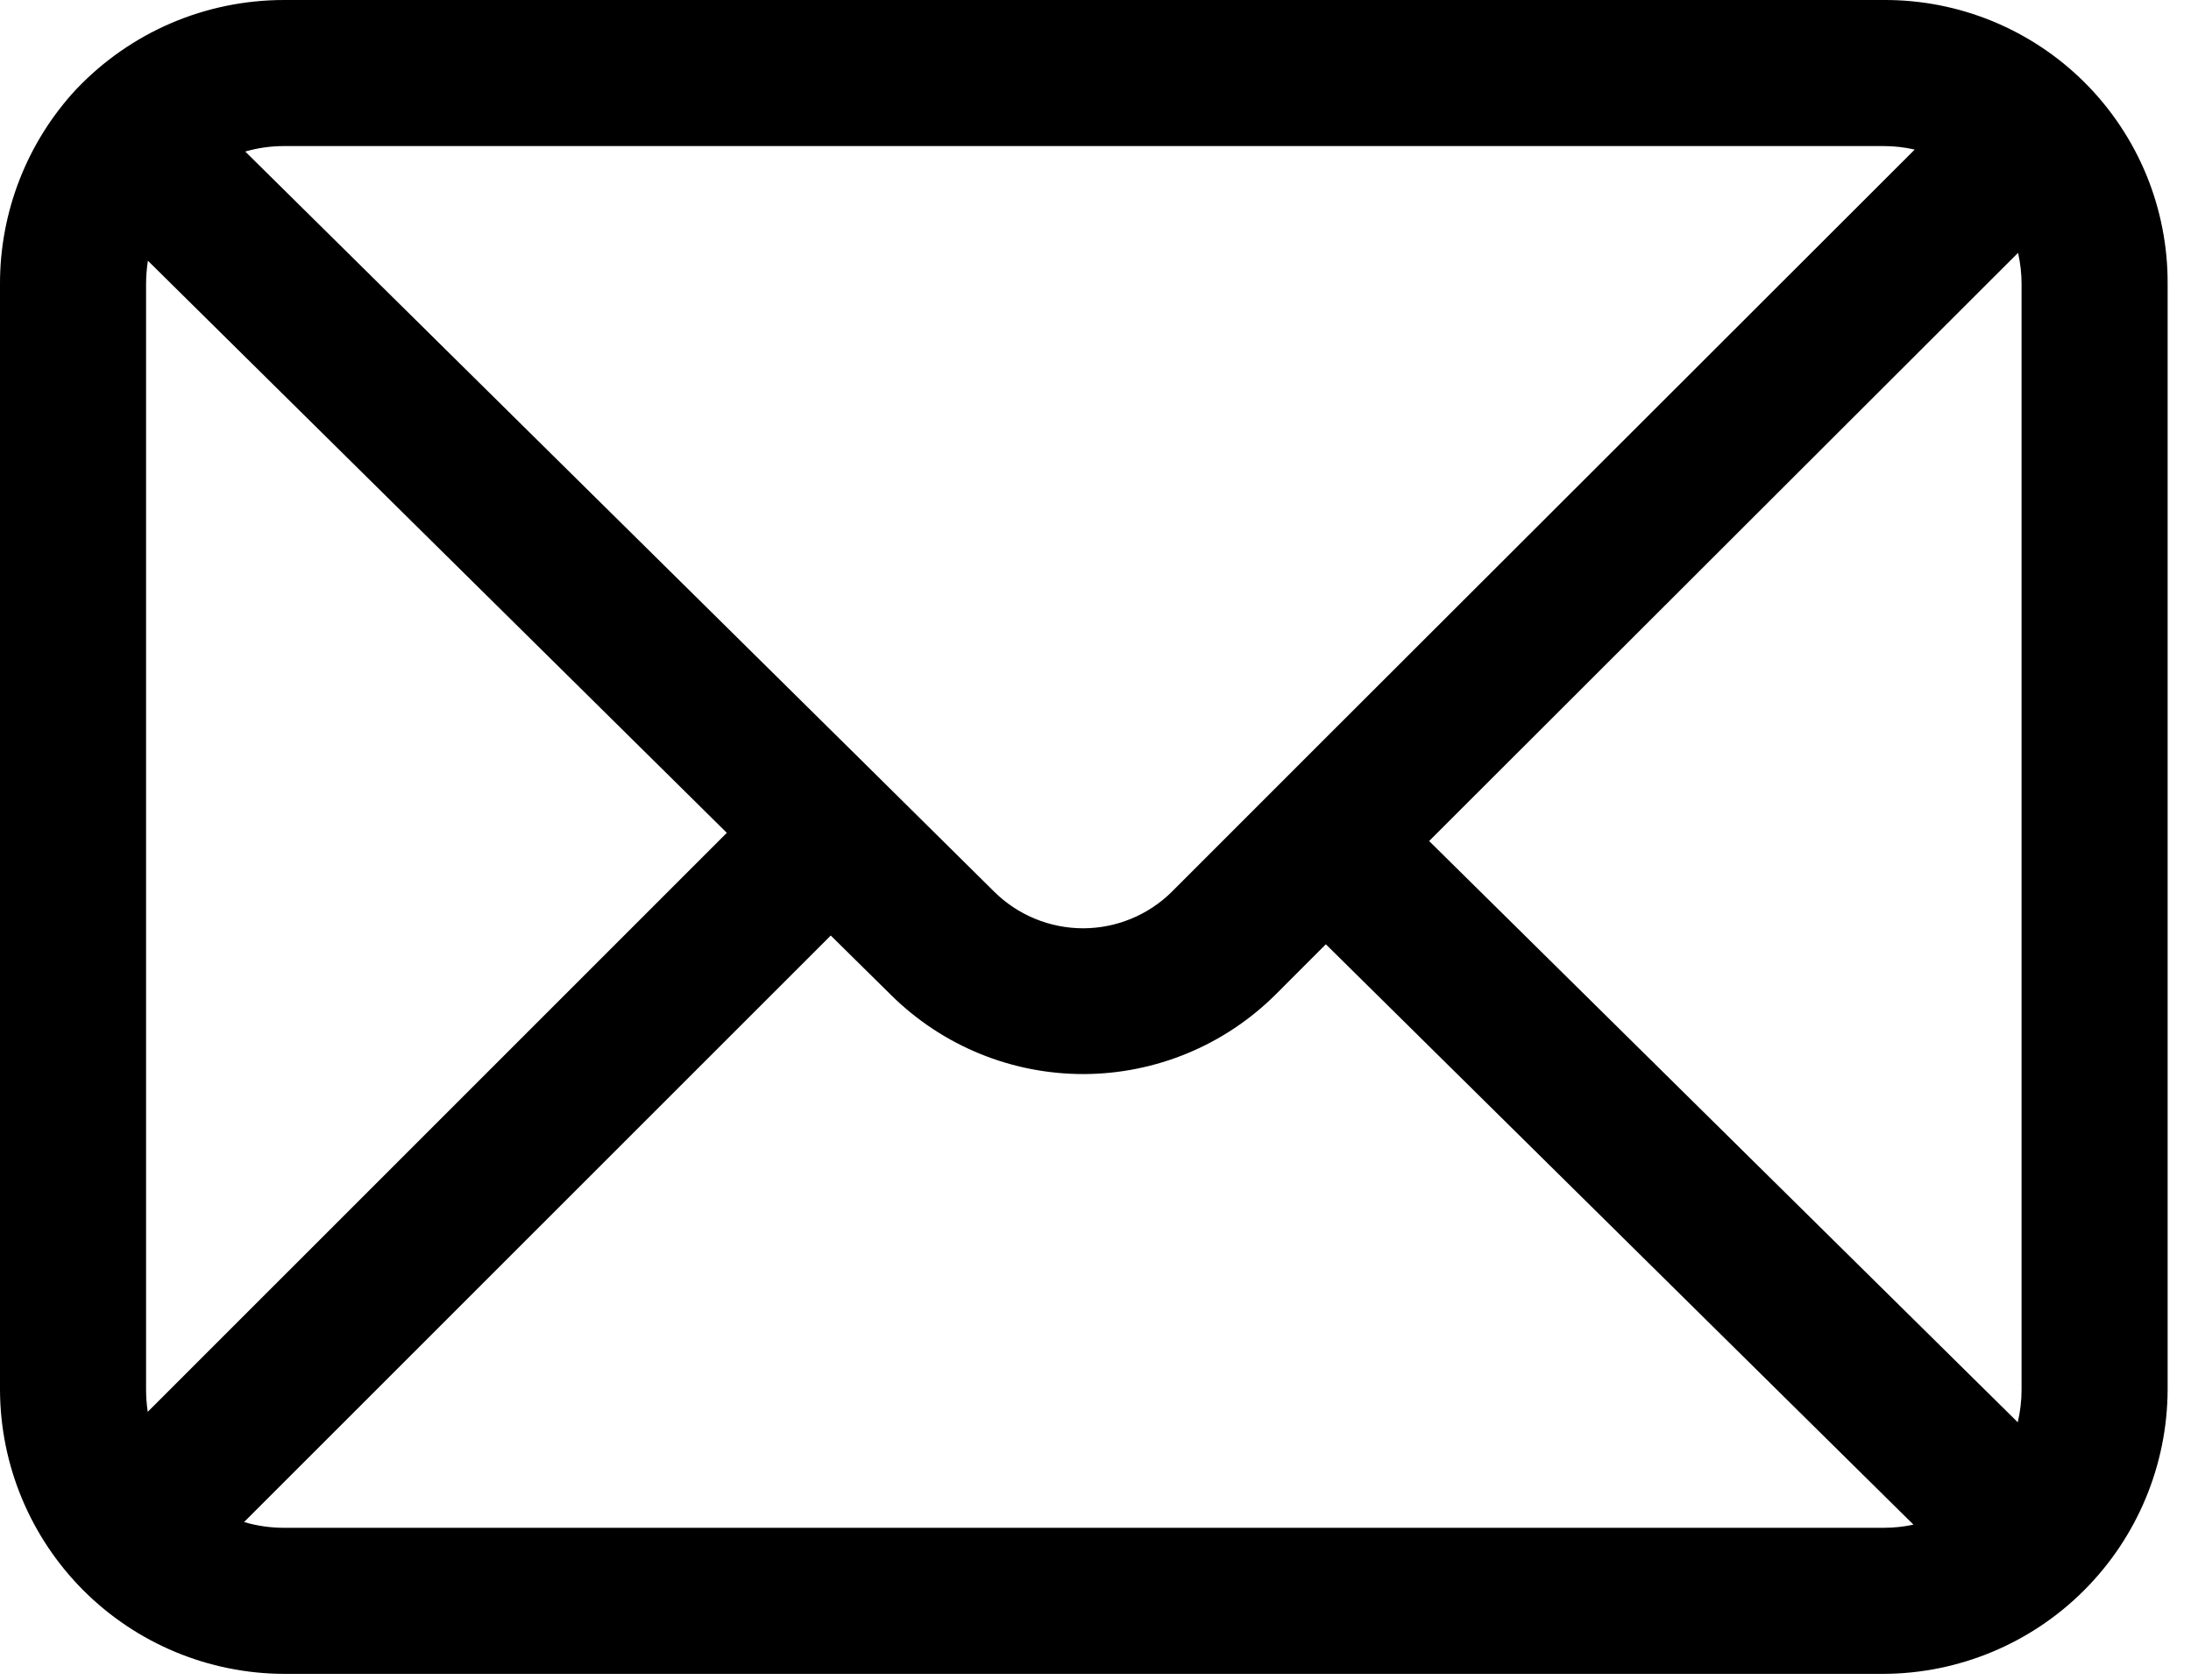
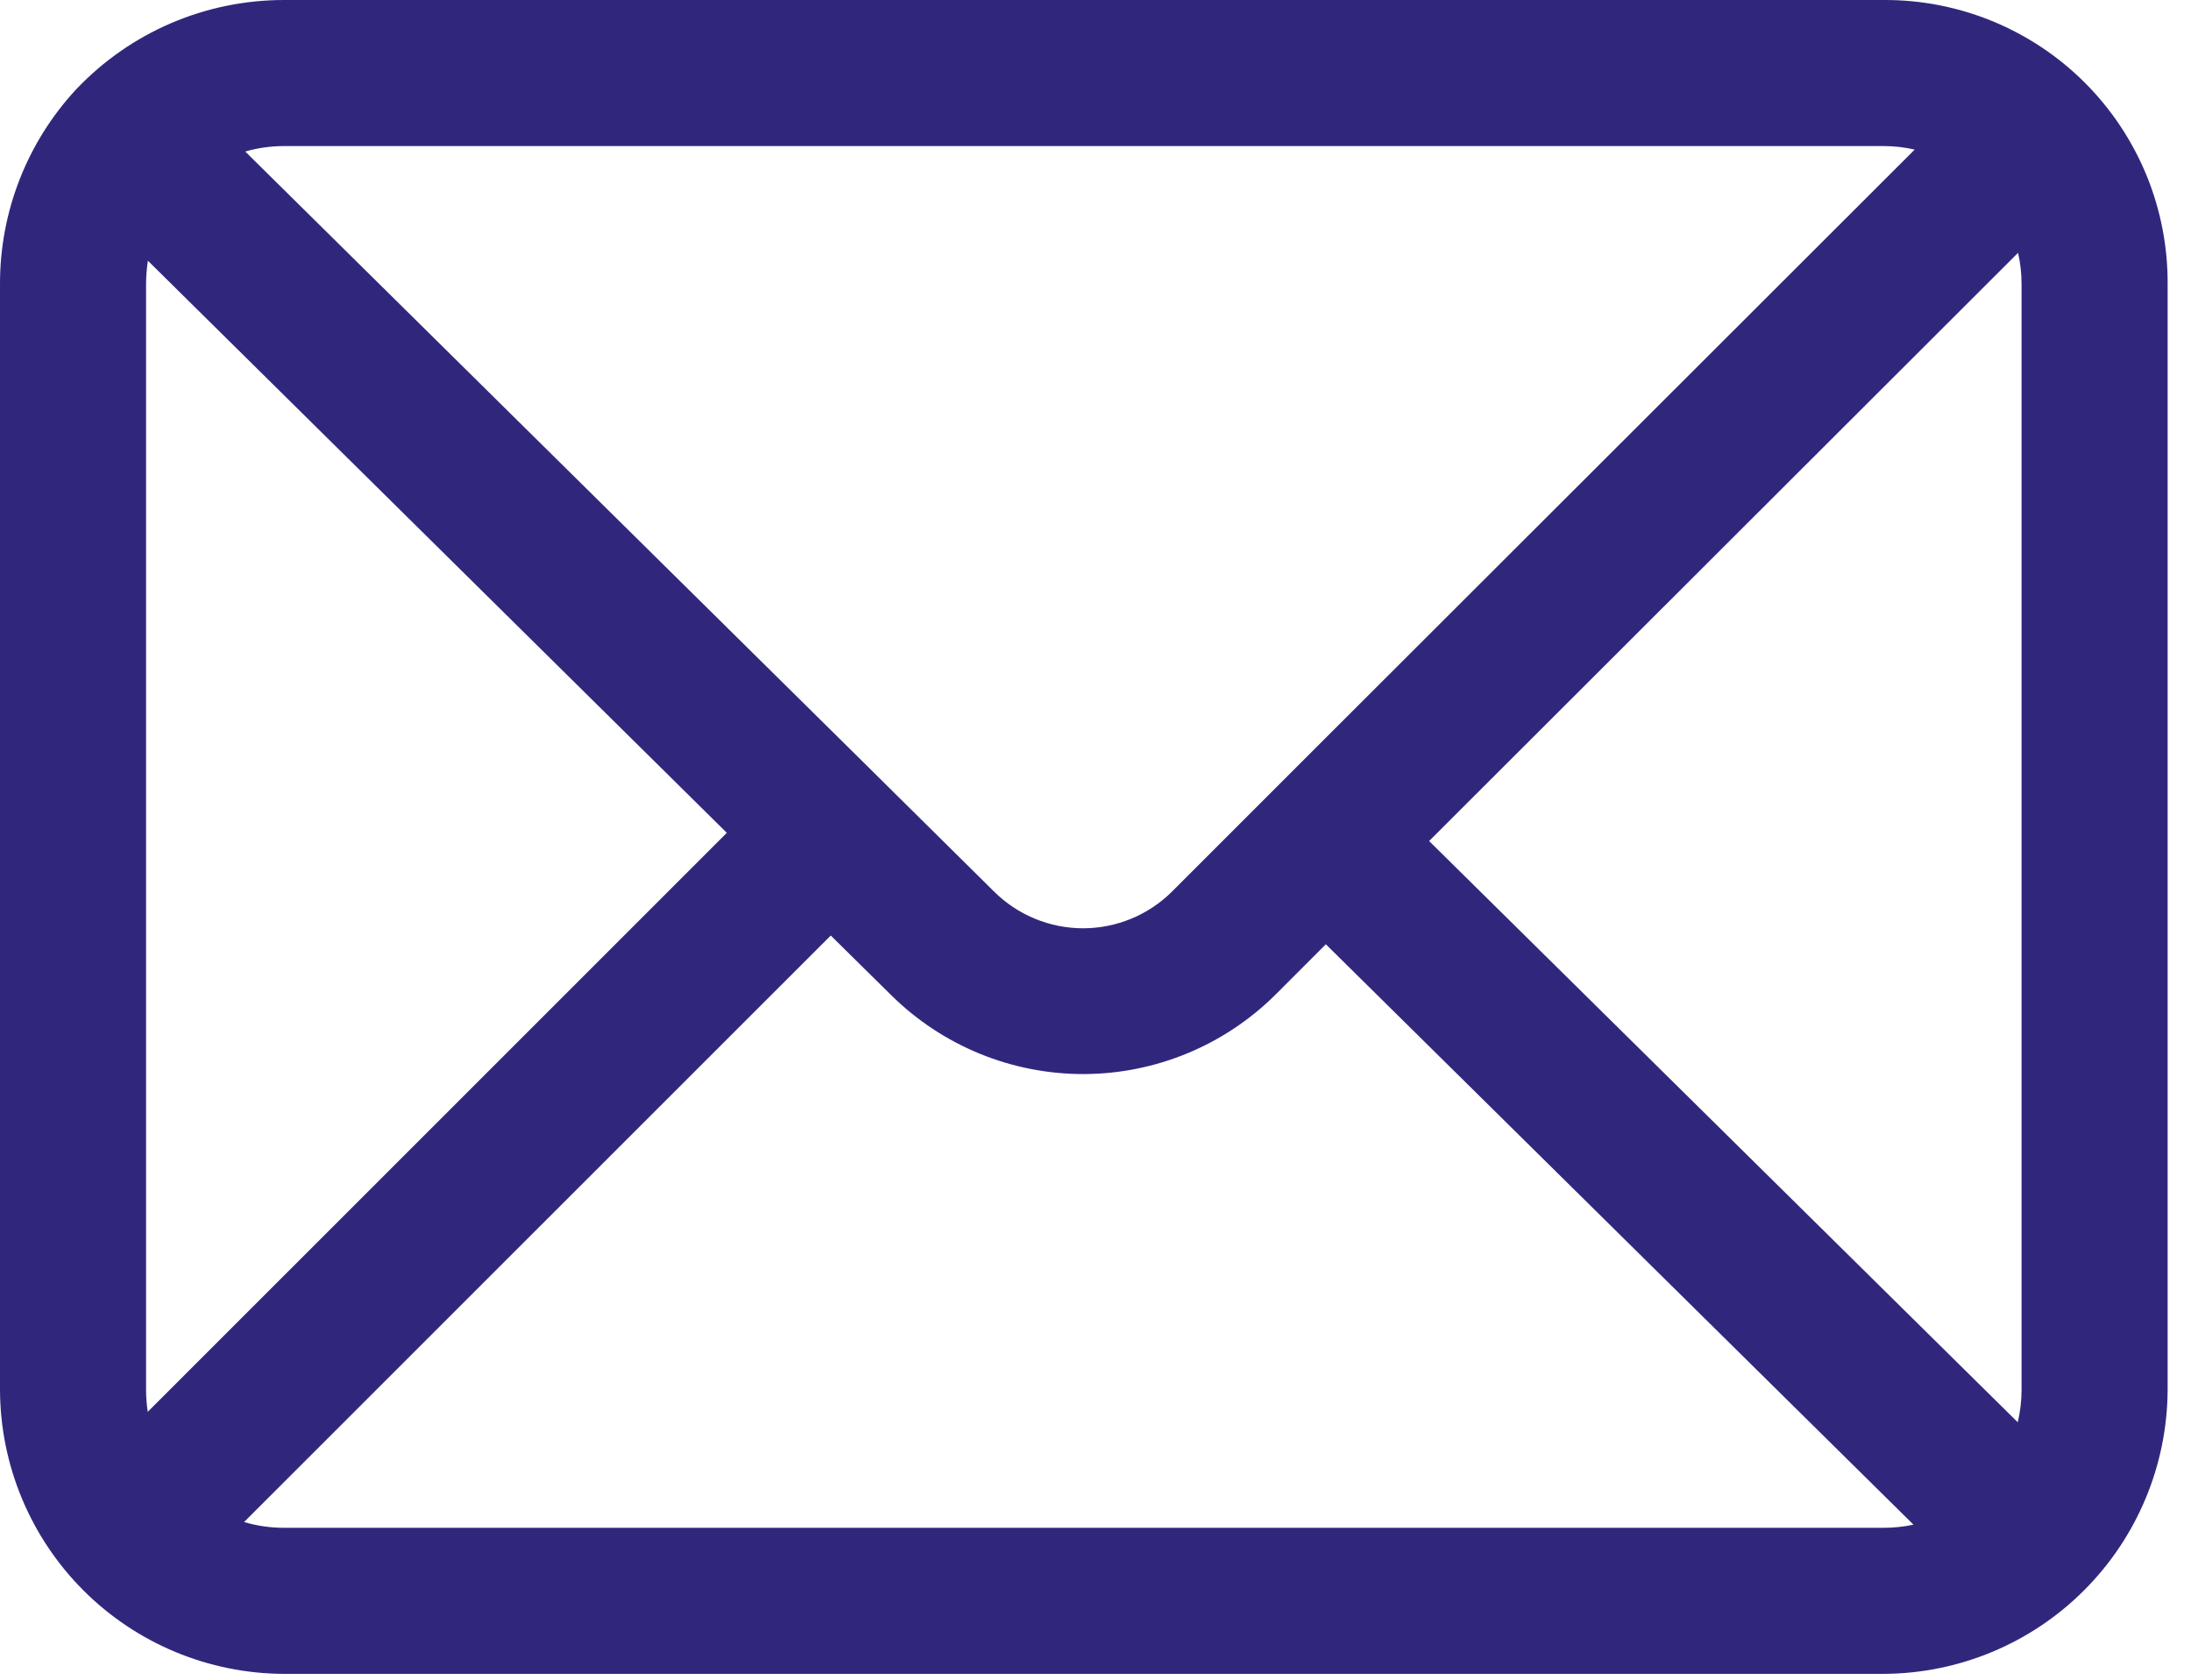
<svg xmlns="http://www.w3.org/2000/svg" width="30" height="23" viewBox="0 0 30 23" fill="none">
-   <path d="M25.79 22.92H3.89C2.859 22.917 1.871 22.506 1.142 21.777C0.414 21.048 0.003 20.061 1.08089e-05 19.03V3.89C-0.002 2.902 0.37 1.949 1.042 1.224L1.045 1.221L1.048 1.218L1.05 1.216L1.051 1.215C1.417 0.831 1.857 0.525 2.345 0.316C2.833 0.107 3.359 -0 3.89 6.18055e-05H25.79C26.302 -0.003 26.809 0.096 27.282 0.29C27.755 0.485 28.185 0.771 28.547 1.133C28.909 1.495 29.195 1.925 29.39 2.398C29.584 2.871 29.683 3.379 29.68 3.89V19.03C29.676 20.06 29.265 21.047 28.536 21.776C27.808 22.505 26.82 22.916 25.79 22.92ZM3.342 20.841C3.52 20.894 3.704 20.92 3.89 20.92H25.79C25.928 20.92 26.065 20.906 26.2 20.877L18.154 12.93L17.468 13.616C16.77 14.312 15.825 14.704 14.84 14.707C13.854 14.709 12.908 14.322 12.206 13.63L11.375 12.81L3.342 20.841ZM19.568 11.516L27.628 19.475C27.662 19.329 27.68 19.18 27.68 19.03V3.89C27.68 3.746 27.664 3.602 27.632 3.462C25.497 5.594 21.72 9.367 19.568 11.516ZM2.025 3.57C2.009 3.676 2 3.783 2 3.89V19.03C2 19.131 2.008 19.232 2.023 19.332L9.952 11.404C7.968 9.443 3.749 5.274 2.025 3.57ZM13.613 12.21C13.937 12.531 14.375 12.711 14.832 12.711C15.288 12.71 15.726 12.529 16.049 12.207C16.317 11.936 19.461 8.796 22.341 5.92L26.217 2.048C26.077 2.016 25.934 2 25.79 2H3.89C3.71 2 3.531 2.025 3.358 2.075C5.727 4.418 12.25 10.857 13.613 12.21Z" fill="black" />
+   <path d="M25.79 22.92H3.89C2.859 22.917 1.871 22.506 1.142 21.777C0.414 21.048 0.003 20.061 1.08089e-05 19.03V3.89C-0.002 2.902 0.37 1.949 1.042 1.224L1.045 1.221L1.048 1.218L1.05 1.216L1.051 1.215C1.417 0.831 1.857 0.525 2.345 0.316C2.833 0.107 3.359 -0 3.89 6.18055e-05H25.79C26.302 -0.003 26.809 0.096 27.282 0.29C27.755 0.485 28.185 0.771 28.547 1.133C28.909 1.495 29.195 1.925 29.39 2.398C29.584 2.871 29.683 3.379 29.68 3.89V19.03C29.676 20.06 29.265 21.047 28.536 21.776C27.808 22.505 26.82 22.916 25.79 22.92ZM3.342 20.841C3.52 20.894 3.704 20.92 3.89 20.92H25.79C25.928 20.92 26.065 20.906 26.2 20.877L18.154 12.93L17.468 13.616C16.77 14.312 15.825 14.704 14.84 14.707C13.854 14.709 12.908 14.322 12.206 13.63L11.375 12.81L3.342 20.841ZM19.568 11.516L27.628 19.475C27.662 19.329 27.68 19.18 27.68 19.03V3.89C27.68 3.746 27.664 3.602 27.632 3.462C25.497 5.594 21.72 9.367 19.568 11.516ZM2.025 3.57C2.009 3.676 2 3.783 2 3.89V19.03C2 19.131 2.008 19.232 2.023 19.332L9.952 11.404C7.968 9.443 3.749 5.274 2.025 3.57ZM13.613 12.21C13.937 12.531 14.375 12.711 14.832 12.711C15.288 12.71 15.726 12.529 16.049 12.207C16.317 11.936 19.461 8.796 22.341 5.92L26.217 2.048C26.077 2.016 25.934 2 25.79 2H3.89C3.71 2 3.531 2.025 3.358 2.075C5.727 4.418 12.25 10.857 13.613 12.21Z" fill="#30277D" />
</svg>
